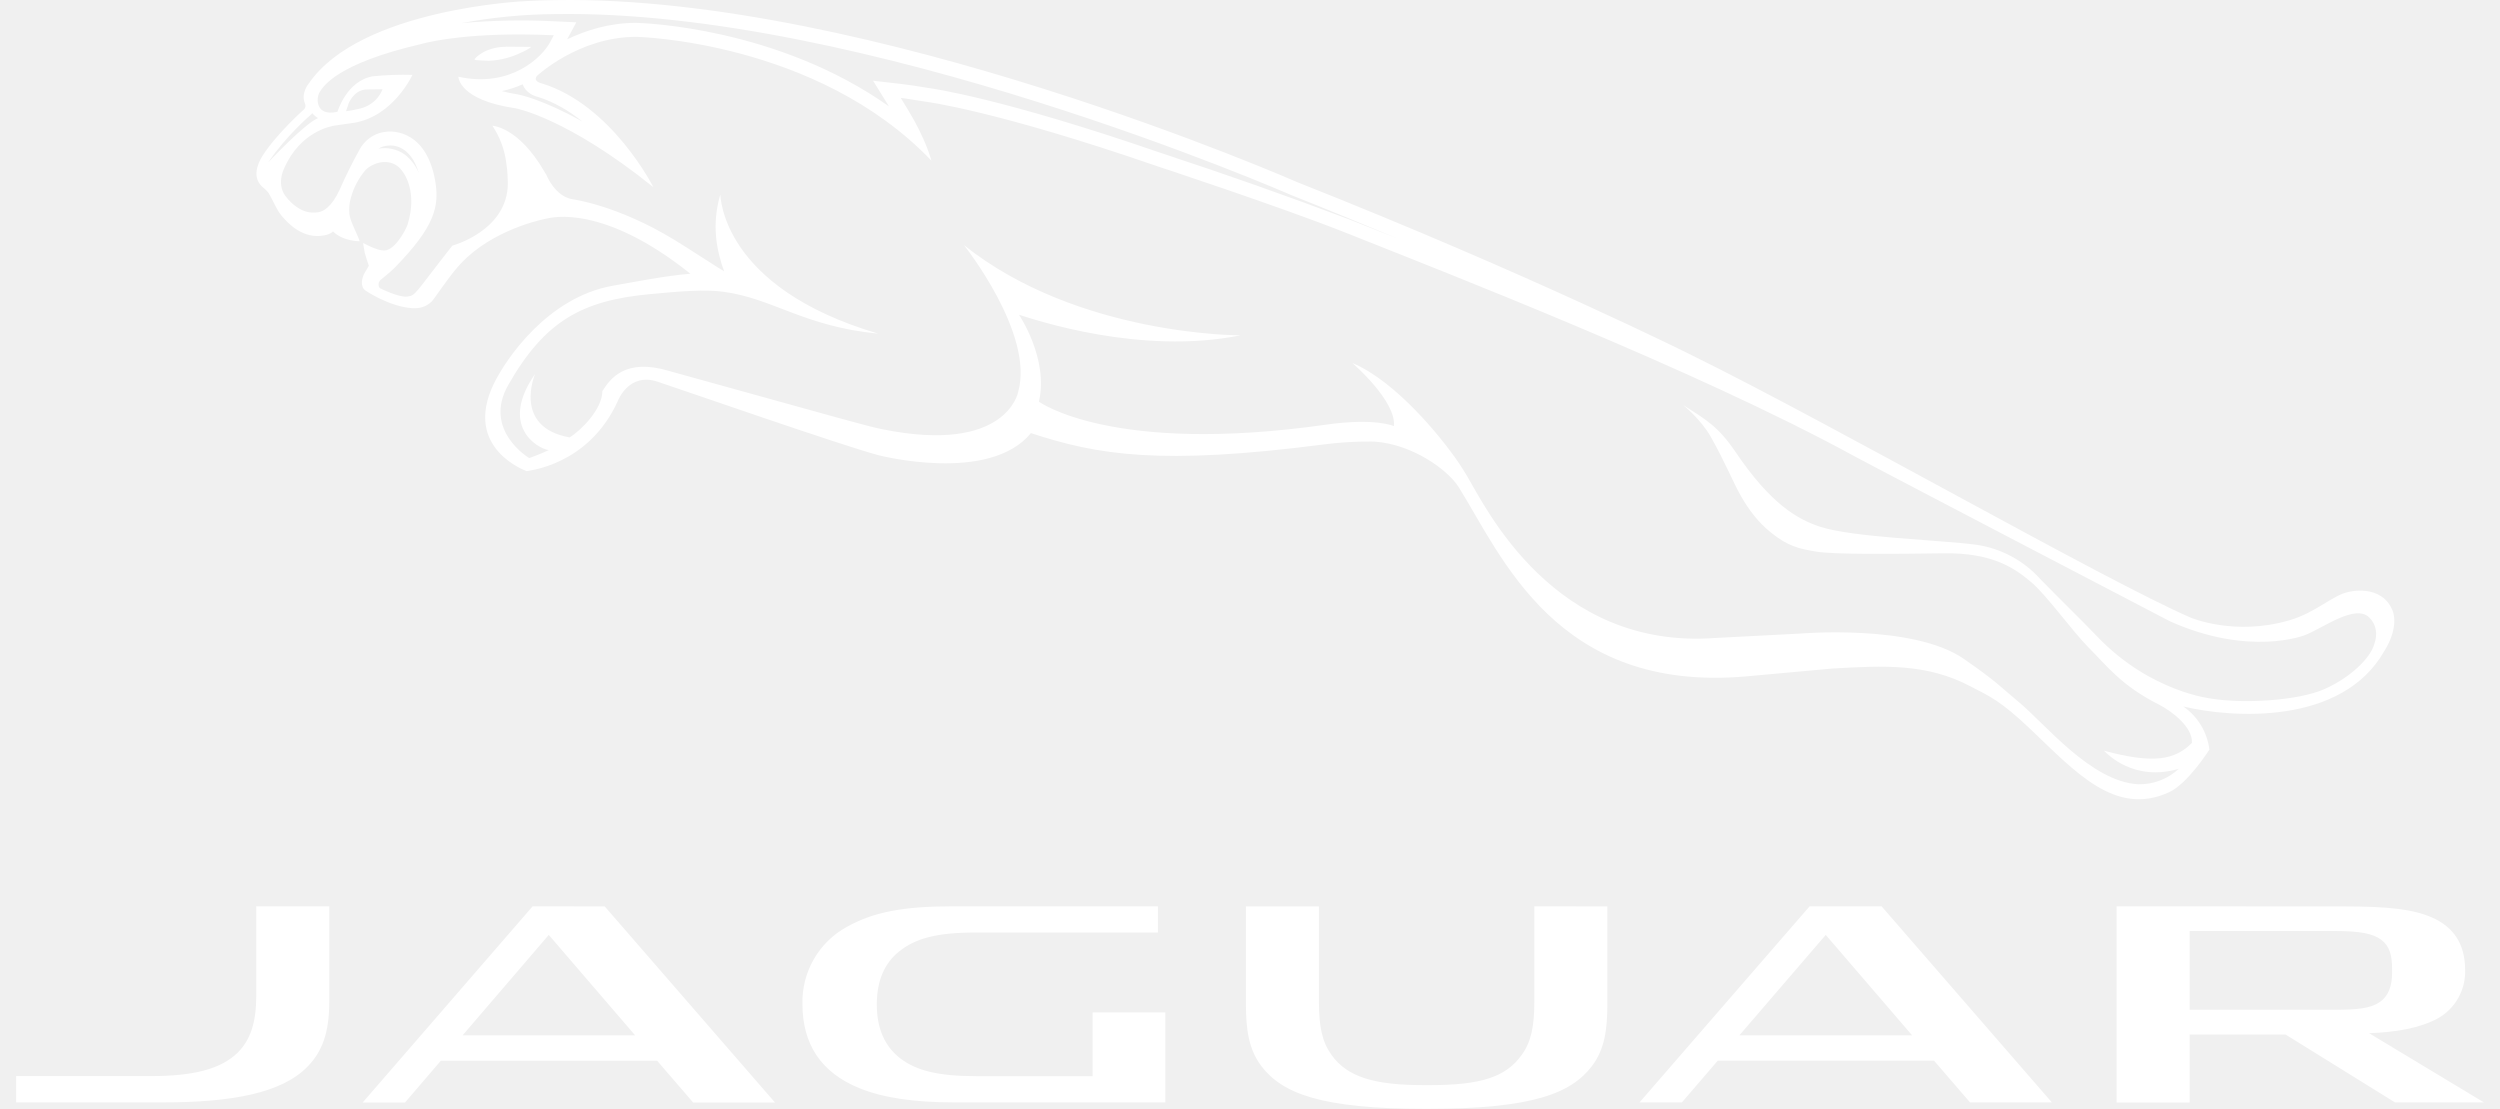
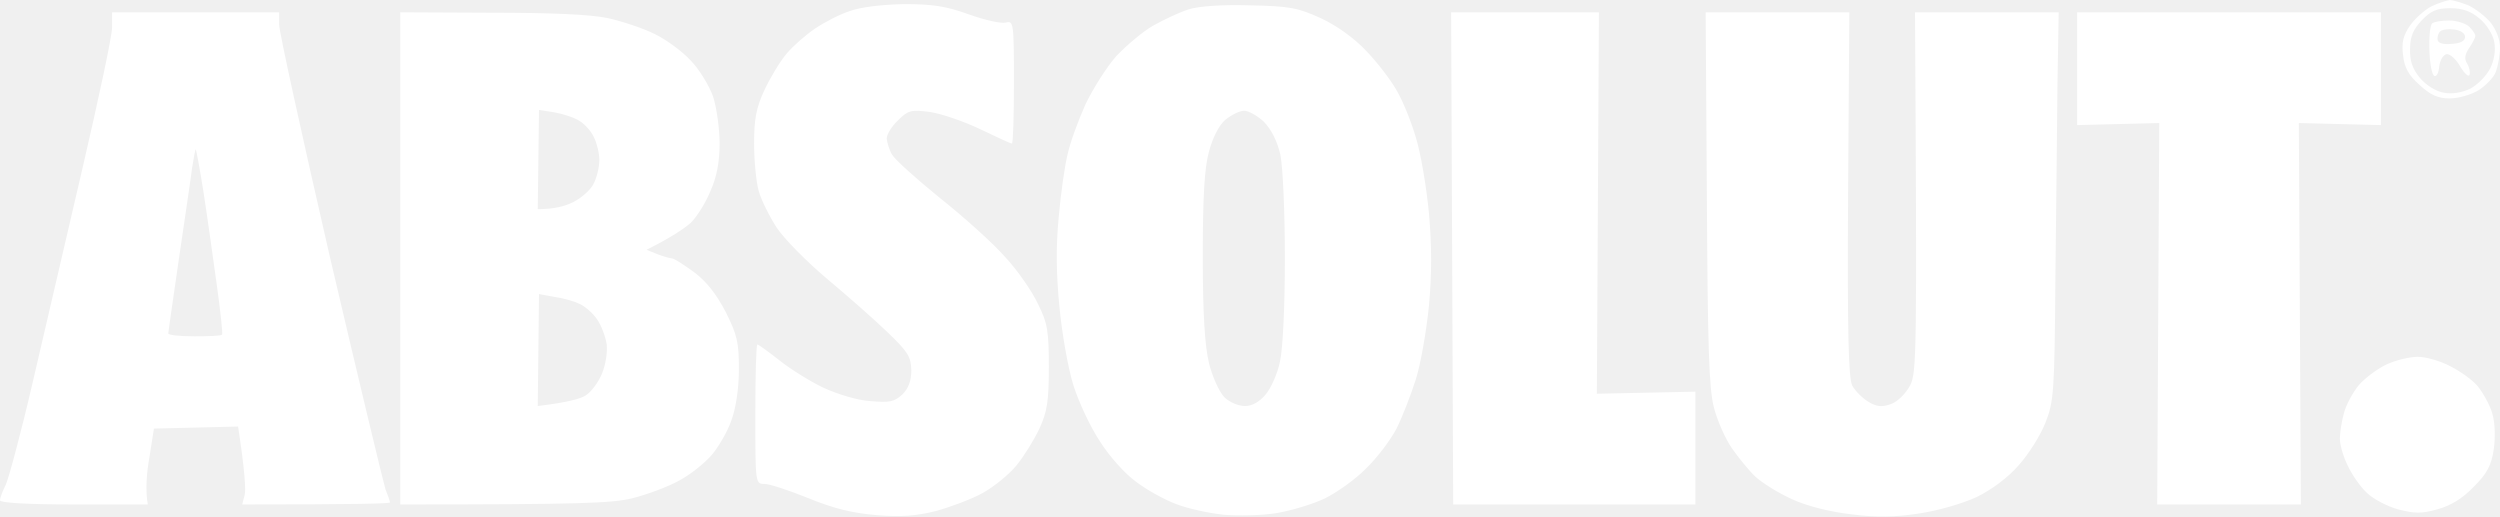
- <svg xmlns="http://www.w3.org/2000/svg" width="124" height="55" viewBox="0 0 124 55" fill="none">
-   <path d="M27.53 0.006C27.032 0.012 26.534 0.029 26.036 0.057C26.036 0.057 17.876 0.424 15.326 4.127C15.326 4.127 14.892 4.626 15.137 5.162C15.137 5.162 15.188 5.315 15.086 5.417C15.086 5.417 13.709 6.641 13.015 7.738C12.771 8.135 12.495 8.803 13.015 9.268C13.015 9.268 13.245 9.446 13.337 9.599C13.536 9.925 13.719 10.41 13.964 10.696C14.321 11.124 15.04 11.858 16.055 11.68C16.427 11.614 16.514 11.476 16.514 11.476C17.024 11.981 17.84 11.966 17.84 11.966C17.738 11.639 17.381 11.007 17.33 10.624C17.302 10.346 17.328 10.066 17.407 9.798C17.548 9.288 17.8 8.816 18.146 8.416C18.422 8.14 19.125 7.829 19.692 8.222C20.14 8.543 20.681 9.589 20.232 11.078C20.232 11.19 19.722 12.251 19.187 12.404C19.187 12.404 19.136 12.425 19.034 12.425C18.677 12.425 18.014 12.052 18.014 12.052C18.014 12.052 18.014 12.144 18.09 12.532C18.151 12.751 18.228 12.991 18.294 13.179C18.294 13.179 18.167 13.414 18.08 13.546C17.952 13.776 17.845 14.215 18.131 14.414C18.131 14.414 19.304 15.214 20.451 15.286C21.237 15.337 21.533 14.801 21.533 14.801C22.114 14.005 22.553 13.322 23.165 12.766C24.832 11.236 27.173 10.828 27.173 10.828C27.326 10.808 29.892 10.094 34.242 13.577C32.998 13.679 31.519 13.975 30.386 14.174C27.163 14.75 25.098 17.795 24.496 19.029C22.93 22.258 26.128 23.369 26.128 23.369C26.179 23.339 29.188 23.104 30.646 19.886C30.646 19.886 31.177 18.463 32.6 18.927C33.528 19.228 41.729 22.089 43.575 22.579C43.575 22.579 49.068 24.007 51.133 21.482C54.444 22.569 57.544 23.094 65.669 22.043C67.082 21.86 68.193 21.905 68.193 21.905C70.091 22.043 71.825 23.323 72.35 24.16C74.492 27.582 77.195 34.375 86.61 33.549L90.868 33.161C93.469 33.008 95.581 32.906 97.728 34.039C98.661 34.528 99.181 34.707 100.768 36.221C102.935 38.282 104.929 40.516 107.581 39.297C108.525 38.863 109.586 37.18 109.586 37.18C109.533 36.753 109.391 36.342 109.169 35.974C108.947 35.605 108.649 35.288 108.295 35.043C110.708 35.62 116.149 35.987 118.251 32.31C118.796 31.453 118.852 30.688 118.648 30.229C118.072 28.939 116.476 29.362 116.476 29.362C115.721 29.515 114.859 30.382 113.579 30.759C110.835 31.575 108.642 30.627 108.642 30.627C104.414 28.796 90.828 21.018 83.917 17.622C83.917 17.622 75.986 13.643 64.338 9.033C64.338 9.033 43.182 -0.265 27.556 0.006H27.53ZM27.53 0.699C42.831 0.439 63.807 9.568 64.016 9.665C65.893 10.41 67.668 11.144 69.336 11.838L66.913 10.879C63.831 9.713 60.722 8.616 57.59 7.59C49.716 4.871 46.268 4.392 46.028 4.361C45.595 4.286 45.159 4.222 44.723 4.167L43.305 4.004L44.09 5.274C38.531 1.342 31.876 1.143 31.549 1.133C30.208 1.133 29.04 1.515 28.132 1.949L28.586 1.107L27.484 1.056C25.953 0.978 24.417 1.009 22.889 1.148C24.416 0.861 25.966 0.71 27.52 0.699H27.53ZM25.903 1.709C26.388 1.709 26.908 1.725 27.469 1.75L27.285 2.092C26.893 2.836 25.322 4.377 22.736 3.805C22.736 3.805 22.736 4.958 25.567 5.371C25.567 5.371 28.102 5.82 32.406 9.283C32.406 9.283 30.351 5.193 26.857 4.132C26.857 4.132 26.419 4.04 26.633 3.765C26.633 3.765 28.693 1.827 31.564 1.827C31.564 1.827 40.51 2.02 46.197 7.967C46.197 7.967 45.942 6.932 45.049 5.468L44.677 4.856C44.677 4.856 45.019 4.897 45.952 5.05C45.952 5.05 49.369 5.473 57.391 8.242C57.391 8.242 63.404 10.221 66.694 11.522C71.641 13.495 84.024 18.29 91.924 22.599C93.332 23.364 107.617 30.81 107.617 30.81C111.57 32.59 114.308 31.509 114.308 31.509C115.201 31.172 116.818 29.928 117.521 30.632C117.883 30.994 117.934 31.483 117.761 31.958C117.557 32.672 116.537 33.631 115.298 34.176C113.997 34.758 111.284 34.911 109.718 34.656C109.718 34.656 106.679 34.35 104.021 31.57C103.18 30.693 102.15 29.698 101.196 28.719C100.372 27.802 99.254 27.202 98.034 27.021C96.249 26.781 91.888 26.664 90.251 26.118C89.155 25.751 87.834 25.012 86.074 22.405C85.228 21.161 84.631 20.819 83.478 20.085C83.478 20.085 84.361 20.789 84.86 21.676C85.585 22.961 85.947 23.895 86.339 24.583C86.732 25.272 87.176 25.878 87.844 26.419C88.68 27.087 89.201 27.215 90.103 27.363C90.97 27.505 93.888 27.48 96.387 27.444C98.85 27.403 99.951 28.199 100.757 28.883C101.507 29.515 102.797 31.315 103.583 32.106C104.521 33.044 105.215 34.003 107.071 34.941C107.719 35.268 108.775 36.074 108.719 36.849C107.882 37.685 106.847 37.904 104.358 37.236C104.537 37.41 105.837 38.782 108.066 38.134C107.519 38.645 106.794 38.919 106.046 38.899C103.71 38.766 101.425 35.89 100.14 34.829C99.171 34.023 99.054 33.824 97.401 32.677C94.887 30.938 89.252 31.427 89.252 31.427L85.11 31.642C77.052 32.254 73.666 25.113 72.773 23.624C72.514 23.182 72.228 22.756 71.916 22.349C71.508 21.798 69.305 18.942 67.076 18.004C67.076 18.004 69.269 19.891 69.137 21.135C69.137 21.135 68.229 20.712 65.761 21.064C55.147 22.579 51.531 19.922 51.531 19.922C52.026 17.795 50.542 15.612 50.542 15.612C51.358 15.867 56.58 17.632 61.533 16.632C61.533 16.632 53.469 16.673 47.813 12.159C47.813 12.159 51.332 16.571 50.496 19.457C50.496 19.457 49.92 22.533 43.784 21.294C43.126 21.166 42.356 20.947 33.176 18.397C31.014 17.749 30.269 18.779 29.876 19.401C29.876 20.309 28.79 21.37 28.255 21.696C25.409 21.186 26.541 18.55 26.541 18.55C24.756 21.11 26.628 22.242 27.219 22.324C26.862 22.492 26.531 22.62 26.25 22.722C26.25 22.722 23.919 21.339 25.22 19.075C27.03 15.913 28.877 14.898 32.258 14.587C33.737 14.449 34.966 14.342 35.905 14.475C38.353 14.811 39.893 16.198 43.565 16.55C35.772 14.255 35.752 9.742 35.726 9.655V9.65C35.293 11.139 35.532 12.394 35.915 13.455C35.813 13.414 34.104 12.292 33.452 11.899C30.657 10.191 28.443 9.89 28.443 9.89C27.515 9.772 27.087 8.645 27.087 8.645C27.036 8.589 27.02 8.533 26.985 8.482C25.699 6.279 24.424 6.238 24.424 6.238C24.804 6.806 25.042 7.456 25.118 8.135C25.169 8.416 25.189 8.936 25.189 9.089C25.189 11.445 22.435 12.185 22.435 12.185C20.538 14.597 20.635 14.648 20.212 14.709C19.788 14.771 18.86 14.301 18.86 14.301C18.789 14.261 18.768 14.153 18.779 14.087C18.779 13.939 18.921 13.847 18.921 13.847C19.278 13.567 19.569 13.286 19.569 13.286C21.578 11.231 21.818 10.226 21.573 8.895C21.063 6.223 19.156 6.534 19.156 6.534C18.228 6.626 17.85 7.391 17.85 7.391C17.487 8.041 17.155 8.708 16.856 9.39C16.448 10.288 16.019 10.486 15.8 10.527C15.69 10.541 15.579 10.547 15.469 10.543C14.821 10.517 14.331 9.925 14.331 9.925C14.28 9.895 14.28 9.859 14.25 9.834C13.658 9.201 14.086 8.37 14.086 8.37C14.882 6.519 16.433 6.248 16.637 6.223L17.565 6.09C19.528 5.759 20.456 3.714 20.456 3.714C19.799 3.695 19.142 3.719 18.488 3.785C17.182 4.014 16.738 5.55 16.738 5.544C15.637 5.799 15.668 4.851 15.861 4.56C16.035 4.295 16.677 3.158 20.916 2.178C20.916 2.178 22.517 1.694 25.903 1.709ZM25.093 2.321C24.073 2.321 23.537 2.892 23.537 2.949C23.537 2.979 23.675 2.994 23.894 3L24.251 3.015C24.819 2.99 25.375 2.846 25.883 2.592C26.05 2.523 26.207 2.434 26.352 2.326L25.103 2.316L25.093 2.321ZM25.929 4.173V4.193C26.082 4.606 26.48 4.754 26.658 4.805V4.8C27.489 5.055 28.234 5.504 28.887 6.029C26.898 4.917 25.761 4.698 25.684 4.683C25.415 4.641 25.147 4.587 24.883 4.519C25.249 4.443 25.605 4.327 25.944 4.173H25.929ZM18.972 4.428C18.972 4.428 18.717 5.244 17.713 5.417C17.713 5.417 17.32 5.509 17.162 5.514L17.269 5.208C17.269 5.147 17.529 4.504 18.11 4.443C18.11 4.443 18.447 4.428 18.972 4.428ZM15.489 5.616C15.57 5.712 15.666 5.793 15.775 5.856C15.086 6.146 13.301 8.059 13.301 8.059C14.204 6.723 15.382 5.723 15.392 5.713C15.392 5.697 15.443 5.682 15.443 5.667C15.443 5.652 15.489 5.631 15.489 5.616ZM19.248 7.222C19.442 7.197 20.355 7.161 20.778 8.599C20.63 8.226 20.383 7.9 20.064 7.656C19.877 7.526 19.666 7.435 19.444 7.387C19.222 7.338 18.992 7.335 18.768 7.375C18.913 7.285 19.078 7.233 19.248 7.222ZM12.71 44.953V49.405C12.71 50.706 12.424 51.578 11.791 52.21C10.95 53.036 9.563 53.373 7.507 53.373H0.801V54.679H8.084C11.537 54.679 13.979 54.209 15.249 52.909C15.979 52.164 16.331 51.231 16.331 49.696V44.953H12.71ZM26.419 44.953L17.988 54.684H20.089L21.864 52.613H32.595L34.38 54.684H38.439L29.994 44.958L26.419 44.953ZM47.258 44.953C44.794 44.953 43.32 45.238 42.004 45.973C41.321 46.346 40.754 46.901 40.365 47.576C39.977 48.251 39.782 49.02 39.801 49.798C39.801 51.761 40.694 53.195 42.642 53.98C43.81 54.454 45.355 54.679 47.319 54.679H57.799V50.216H54.194V53.378H48.415C46.548 53.378 45.457 53.108 44.656 52.496C43.891 51.909 43.489 51.022 43.489 49.818C43.489 48.65 43.871 47.778 44.585 47.202C45.391 46.549 46.447 46.253 48.385 46.253H57.432V44.953H47.258ZM76.103 44.953V49.665C76.103 50.889 75.951 51.67 75.481 52.317C74.696 53.424 73.457 53.822 70.912 53.822H70.606C68.178 53.822 66.826 53.424 66.041 52.322C65.577 51.67 65.419 50.93 65.419 49.665V44.958H61.798V49.803C61.798 51.058 61.935 52.047 62.563 52.878C63.593 54.225 65.49 55 70.723 55H70.779C76.042 55 77.929 54.225 78.96 52.878C79.592 52.047 79.725 51.058 79.725 49.803V44.958L76.103 44.953ZM89.757 44.953L81.321 54.679H83.422L85.202 52.608H95.928L97.713 54.679H101.772L93.326 44.953H89.757ZM104.985 44.953V54.684H108.606V51.313H113.365L118.791 54.679H123.203L117.506 51.246C118.863 51.2 120.02 50.991 120.908 50.517C121.334 50.28 121.687 49.93 121.927 49.505C122.168 49.08 122.286 48.597 122.27 48.11C122.27 46.809 121.688 45.978 120.632 45.509C119.689 45.101 118.526 44.958 116.216 44.958L104.985 44.953ZM108.606 46.177H115.741C117.098 46.177 117.7 46.309 118.113 46.615C118.506 46.911 118.648 47.36 118.648 48.059V48.242C118.648 48.87 118.495 49.38 118.036 49.701C117.577 50.017 116.945 50.084 115.787 50.084H108.606V46.177ZM27.219 46.371L31.503 51.353H22.945L27.219 46.371ZM90.557 46.371L94.841 51.353H86.273L90.557 46.371Z" fill="white" />
+ <svg xmlns="http://www.w3.org/2000/svg" width="242" height="50" viewBox="0 0 242 50" fill="none">
+   <path fill-rule="evenodd" clip-rule="evenodd" d="M237.149 0C237.388 0 238.222 0.238 238.938 0.516C239.613 0.834 240.606 1.588 241.123 2.223C241.64 2.898 242.037 3.891 241.997 4.685C241.997 5.36 241.799 6.392 241.6 6.948C241.401 7.503 240.606 8.297 239.931 8.734C239.216 9.171 237.944 9.528 237.149 9.528C235.997 9.528 235.282 9.211 234.209 8.218C233.176 7.305 232.739 6.551 232.619 5.36C232.46 4.129 232.619 3.454 233.295 2.461C233.811 1.747 234.765 0.913 235.401 0.596C236.076 0.278 236.871 0.04 237.149 0ZM233.295 4.724C233.255 5.915 233.533 6.67 234.249 7.543C234.805 8.218 235.798 8.853 236.553 8.972C237.348 9.131 238.302 8.972 239.136 8.575C239.812 8.218 240.686 7.345 241.044 6.63C241.441 5.836 241.6 4.883 241.441 4.049C241.322 3.335 240.686 2.342 240.01 1.787C239.176 1.072 238.341 0.794 237.189 0.794C235.918 0.794 235.321 1.032 234.447 1.945C233.613 2.819 233.295 3.533 233.295 4.724ZM87.54 0.397C90.242 0.397 91.593 0.596 93.779 1.39C95.329 1.945 96.918 2.303 97.355 2.184C98.11 1.985 98.15 2.184 98.15 7.94C98.15 11.235 98.07 13.895 97.951 13.895C97.832 13.895 96.441 13.26 94.891 12.506C93.302 11.751 91.117 10.997 90.004 10.838C88.216 10.6 87.898 10.68 86.944 11.632C86.308 12.228 85.832 13.022 85.832 13.419C85.871 13.776 86.07 14.491 86.348 14.967C86.626 15.444 88.693 17.309 90.997 19.175C93.302 21.002 96.123 23.543 97.276 24.853C98.468 26.123 99.898 28.188 100.455 29.378C101.408 31.284 101.528 32.038 101.528 35.532C101.528 38.827 101.369 39.859 100.614 41.487C100.097 42.599 99.104 44.187 98.388 45.06C97.673 45.934 96.203 47.125 95.13 47.72C94.057 48.316 92.031 49.07 90.6 49.467C88.693 49.943 87.222 50.062 84.838 49.864C82.533 49.666 80.706 49.229 78.281 48.236C76.414 47.482 74.507 46.847 74.03 46.847C73.116 46.847 73.116 46.847 73.116 40.098C73.116 36.406 73.195 33.349 73.314 33.349C73.434 33.349 74.348 34.023 75.421 34.857C76.454 35.691 78.361 36.882 79.672 37.517C81.063 38.152 82.971 38.748 84.242 38.827C86.11 38.986 86.547 38.907 87.341 38.192C87.938 37.596 88.216 36.882 88.216 35.81C88.176 34.54 87.898 34.063 85.911 32.157C84.679 30.966 82.017 28.624 80.07 26.997C78.083 25.329 75.897 23.106 75.182 22.034C74.467 20.922 73.672 19.334 73.434 18.461C73.195 17.587 72.996 15.523 72.996 13.895C72.996 11.553 73.195 10.441 73.99 8.734C74.546 7.543 75.5 5.955 76.136 5.201C76.772 4.446 78.003 3.375 78.878 2.779C79.752 2.184 81.262 1.39 82.255 1.072C83.328 0.675 85.434 0.437 87.54 0.397ZM120.999 0.516C124.893 0.596 125.648 0.754 127.913 1.787C129.502 2.541 131.132 3.732 132.284 4.963C133.317 6.035 134.628 7.742 135.185 8.734C135.781 9.727 136.615 11.791 137.052 13.3C137.529 14.808 138.085 18.143 138.324 20.644C138.602 23.86 138.602 26.52 138.324 29.577C138.085 31.999 137.529 35.215 137.052 36.723C136.575 38.232 135.741 40.376 135.185 41.487C134.628 42.559 133.317 44.306 132.244 45.338C131.211 46.41 129.383 47.681 128.27 48.236C127.118 48.792 125.012 49.427 123.582 49.666C122.151 49.904 119.846 49.943 118.416 49.824C116.985 49.666 114.959 49.229 113.846 48.792C112.773 48.395 111.025 47.442 109.992 46.648C108.919 45.894 107.369 44.147 106.495 42.758C105.581 41.408 104.428 38.946 103.912 37.319C103.395 35.691 102.799 32.277 102.561 29.776C102.243 26.599 102.203 23.939 102.481 21.041C102.68 18.739 103.077 15.96 103.355 14.888C103.594 13.776 104.389 11.632 105.064 10.124C105.779 8.615 107.13 6.471 108.084 5.399C109.078 4.367 110.667 3.017 111.66 2.461C112.654 1.906 114.164 1.191 115.038 0.913C116.032 0.596 118.257 0.437 120.999 0.516ZM117.025 14.689C116.588 16.238 116.429 19.136 116.429 24.813C116.429 30.411 116.628 33.468 117.025 35.135C117.343 36.445 118.018 37.914 118.495 38.43C119.012 38.946 119.886 39.304 120.522 39.304C121.197 39.304 121.913 38.907 122.509 38.192C123.025 37.596 123.661 36.167 123.899 35.016C124.178 33.785 124.376 29.696 124.376 25.011C124.376 20.485 124.178 16.158 123.939 14.967C123.621 13.617 123.065 12.545 122.35 11.791C121.714 11.196 120.84 10.719 120.442 10.719C120.005 10.719 119.21 11.116 118.614 11.593C117.979 12.148 117.383 13.339 117.025 14.689ZM10.848 1.191H27.021V2.382C27.021 3.057 29.246 13.181 31.948 24.932C34.69 36.644 37.114 46.728 37.313 47.363C37.551 47.958 37.75 48.514 37.75 48.633C37.75 48.752 34.531 48.832 23.445 48.832L23.683 47.919C23.802 47.442 23.723 45.735 23.047 41.289L14.901 41.487L14.464 44.266C14.186 45.775 14.067 47.442 14.305 48.832H7.153C2.662 48.832 0 48.673 0 48.435C0 48.197 0.238 47.561 0.556 46.926C0.834 46.331 2.027 41.924 3.139 37.12C4.252 32.316 6.437 22.947 7.987 16.277C9.537 9.608 10.848 3.494 10.848 2.66V1.191ZM17.325 25.011C16.769 28.862 16.292 32.118 16.292 32.277C16.292 32.435 17.405 32.555 18.796 32.555C20.186 32.555 21.378 32.515 21.498 32.396C21.577 32.316 21.339 30.133 20.981 27.552C20.623 24.972 20.067 20.962 19.709 18.659C19.352 16.396 18.994 14.491 18.954 14.451C18.915 14.411 18.756 15.205 18.597 16.238C18.478 17.23 17.882 21.2 17.325 25.011ZM38.743 1.191L47.486 1.231C53.287 1.231 57.102 1.39 58.81 1.747C60.241 2.064 62.268 2.739 63.38 3.295C64.453 3.811 66.043 4.963 66.837 5.836C67.672 6.67 68.626 8.258 69.023 9.33C69.38 10.441 69.659 12.506 69.659 13.895C69.659 15.642 69.38 17.151 68.784 18.461C68.347 19.572 67.473 20.962 66.877 21.558C66.241 22.113 65.049 22.947 62.586 24.178L63.658 24.614C64.294 24.853 64.89 25.011 65.049 25.011C65.248 25.011 66.162 25.607 67.155 26.322C68.387 27.235 69.341 28.465 70.255 30.212C71.367 32.435 71.526 33.15 71.526 35.731C71.526 37.557 71.248 39.462 70.811 40.654C70.453 41.725 69.579 43.234 68.904 44.028C68.228 44.822 66.798 45.973 65.725 46.529C64.652 47.125 62.625 47.879 61.195 48.236C59.208 48.713 56.228 48.832 38.743 48.832V1.191ZM52.055 20.247C53.605 20.247 54.678 19.969 55.473 19.572C56.267 19.175 57.181 18.381 57.459 17.786C57.777 17.19 58.016 16.158 58.016 15.483C58.016 14.848 57.777 13.855 57.499 13.3C57.261 12.744 56.625 12.029 56.108 11.712C55.632 11.394 54.559 11.037 53.684 10.878L52.175 10.64L52.055 20.247ZM52.055 39.304C54.996 38.946 56.228 38.589 56.704 38.271C57.221 37.954 57.897 37.041 58.254 36.207C58.612 35.373 58.81 34.143 58.731 33.349C58.612 32.594 58.214 31.483 57.777 30.887C57.38 30.292 56.625 29.656 56.108 29.418C55.632 29.18 54.559 28.862 53.684 28.743L52.175 28.465L52.055 39.304ZM140.47 1.191H154.775L154.576 38.113L164.113 37.914V48.832H140.668L140.47 1.191ZM165.107 1.191H179.014L178.895 18.778C178.816 32.237 178.935 36.564 179.293 37.319C179.571 37.835 180.286 38.549 180.882 38.907C181.677 39.383 182.193 39.423 183.068 39.105C183.703 38.867 184.458 38.113 184.895 37.319C185.531 36.048 185.571 34.54 185.372 1.191H199.28L199.161 8.258C199.121 12.148 199.042 20.565 198.962 26.997C198.883 37.954 198.803 38.867 198.009 40.892C197.532 42.122 196.379 43.949 195.426 45.021C194.393 46.212 192.803 47.403 191.333 48.117C189.942 48.752 187.637 49.427 185.77 49.705C183.465 50.062 181.637 50.102 179.213 49.785C177.107 49.546 174.922 48.991 173.451 48.316C172.14 47.72 170.55 46.728 169.915 46.132C169.319 45.576 168.285 44.306 167.65 43.393C167.014 42.48 166.219 40.693 165.901 39.423C165.424 37.596 165.305 33.428 165.226 19.175L165.107 1.191ZM201.068 1.191H230.474V12.109L222.526 11.91L222.725 48.832H208.817L209.016 11.91L201.068 12.109V1.191ZM234.05 34.54C234.805 34.54 236.235 34.937 237.189 35.453C238.143 35.929 239.375 36.803 239.851 37.398C240.368 38.033 241.004 39.185 241.242 39.979C241.52 40.892 241.56 42.242 241.401 43.472C241.163 45.06 240.765 45.815 239.454 47.125C238.341 48.276 237.229 48.951 235.918 49.308C234.368 49.745 233.692 49.705 232.143 49.308C231.109 49.03 229.758 48.316 229.123 47.72C228.487 47.125 227.652 45.934 227.255 45.06C226.818 44.187 226.5 43.035 226.5 42.48C226.5 41.924 226.659 40.812 226.897 39.979C227.096 39.185 227.771 37.954 228.368 37.239C228.964 36.564 230.195 35.651 231.07 35.254C231.944 34.857 233.255 34.54 234.05 34.54ZM237.07 1.985C237.825 1.985 238.659 2.263 239.017 2.581C239.335 2.898 239.613 3.295 239.613 3.454C239.613 3.652 239.335 4.169 239.017 4.645C238.58 5.28 238.54 5.717 238.818 6.154C239.017 6.471 239.136 6.987 239.057 7.226C238.977 7.503 238.58 7.146 238.143 6.432C237.745 5.717 237.149 5.201 236.831 5.24C236.474 5.32 236.196 5.836 236.116 6.432C236.076 7.067 235.838 7.464 235.639 7.345C235.401 7.226 235.202 6.114 235.163 4.843C235.123 3.533 235.242 2.382 235.441 2.263C235.6 2.104 236.355 1.985 237.07 1.985ZM235.957 3.851C235.997 4.169 236.474 4.327 237.308 4.248C238.143 4.208 238.62 3.97 238.62 3.573C238.62 3.216 238.183 2.938 237.586 2.858C237.03 2.779 236.434 2.858 236.235 3.017C236.037 3.176 235.918 3.533 235.957 3.851Z" fill="white" />
</svg>
